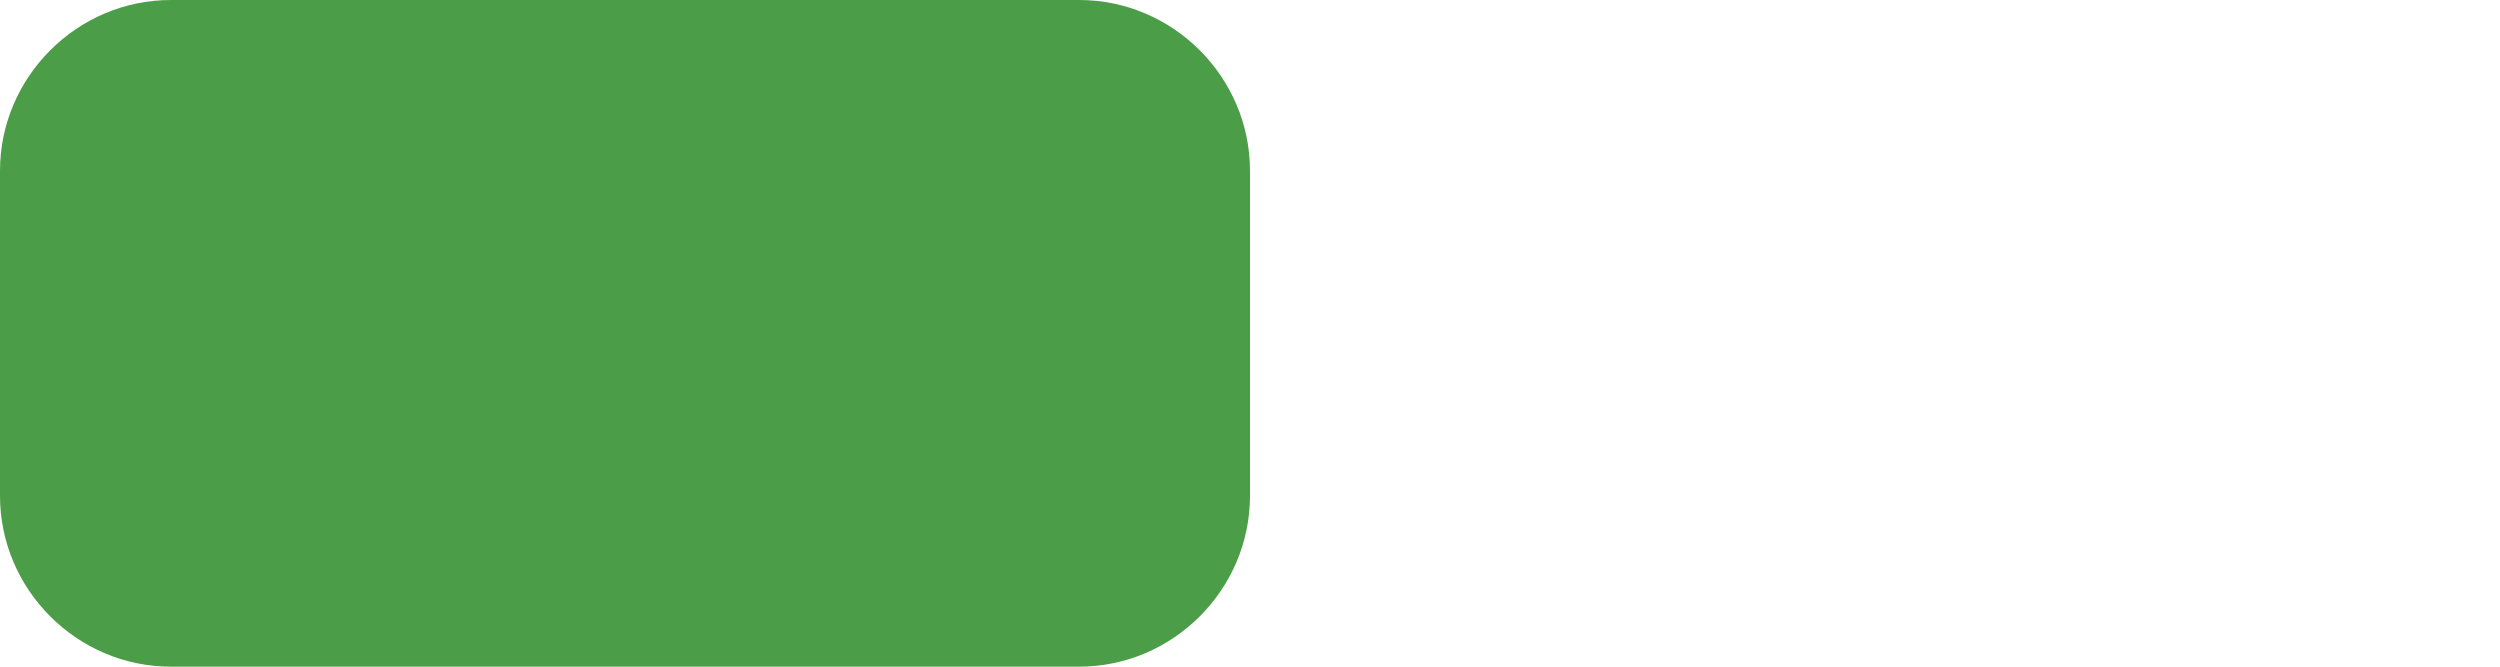
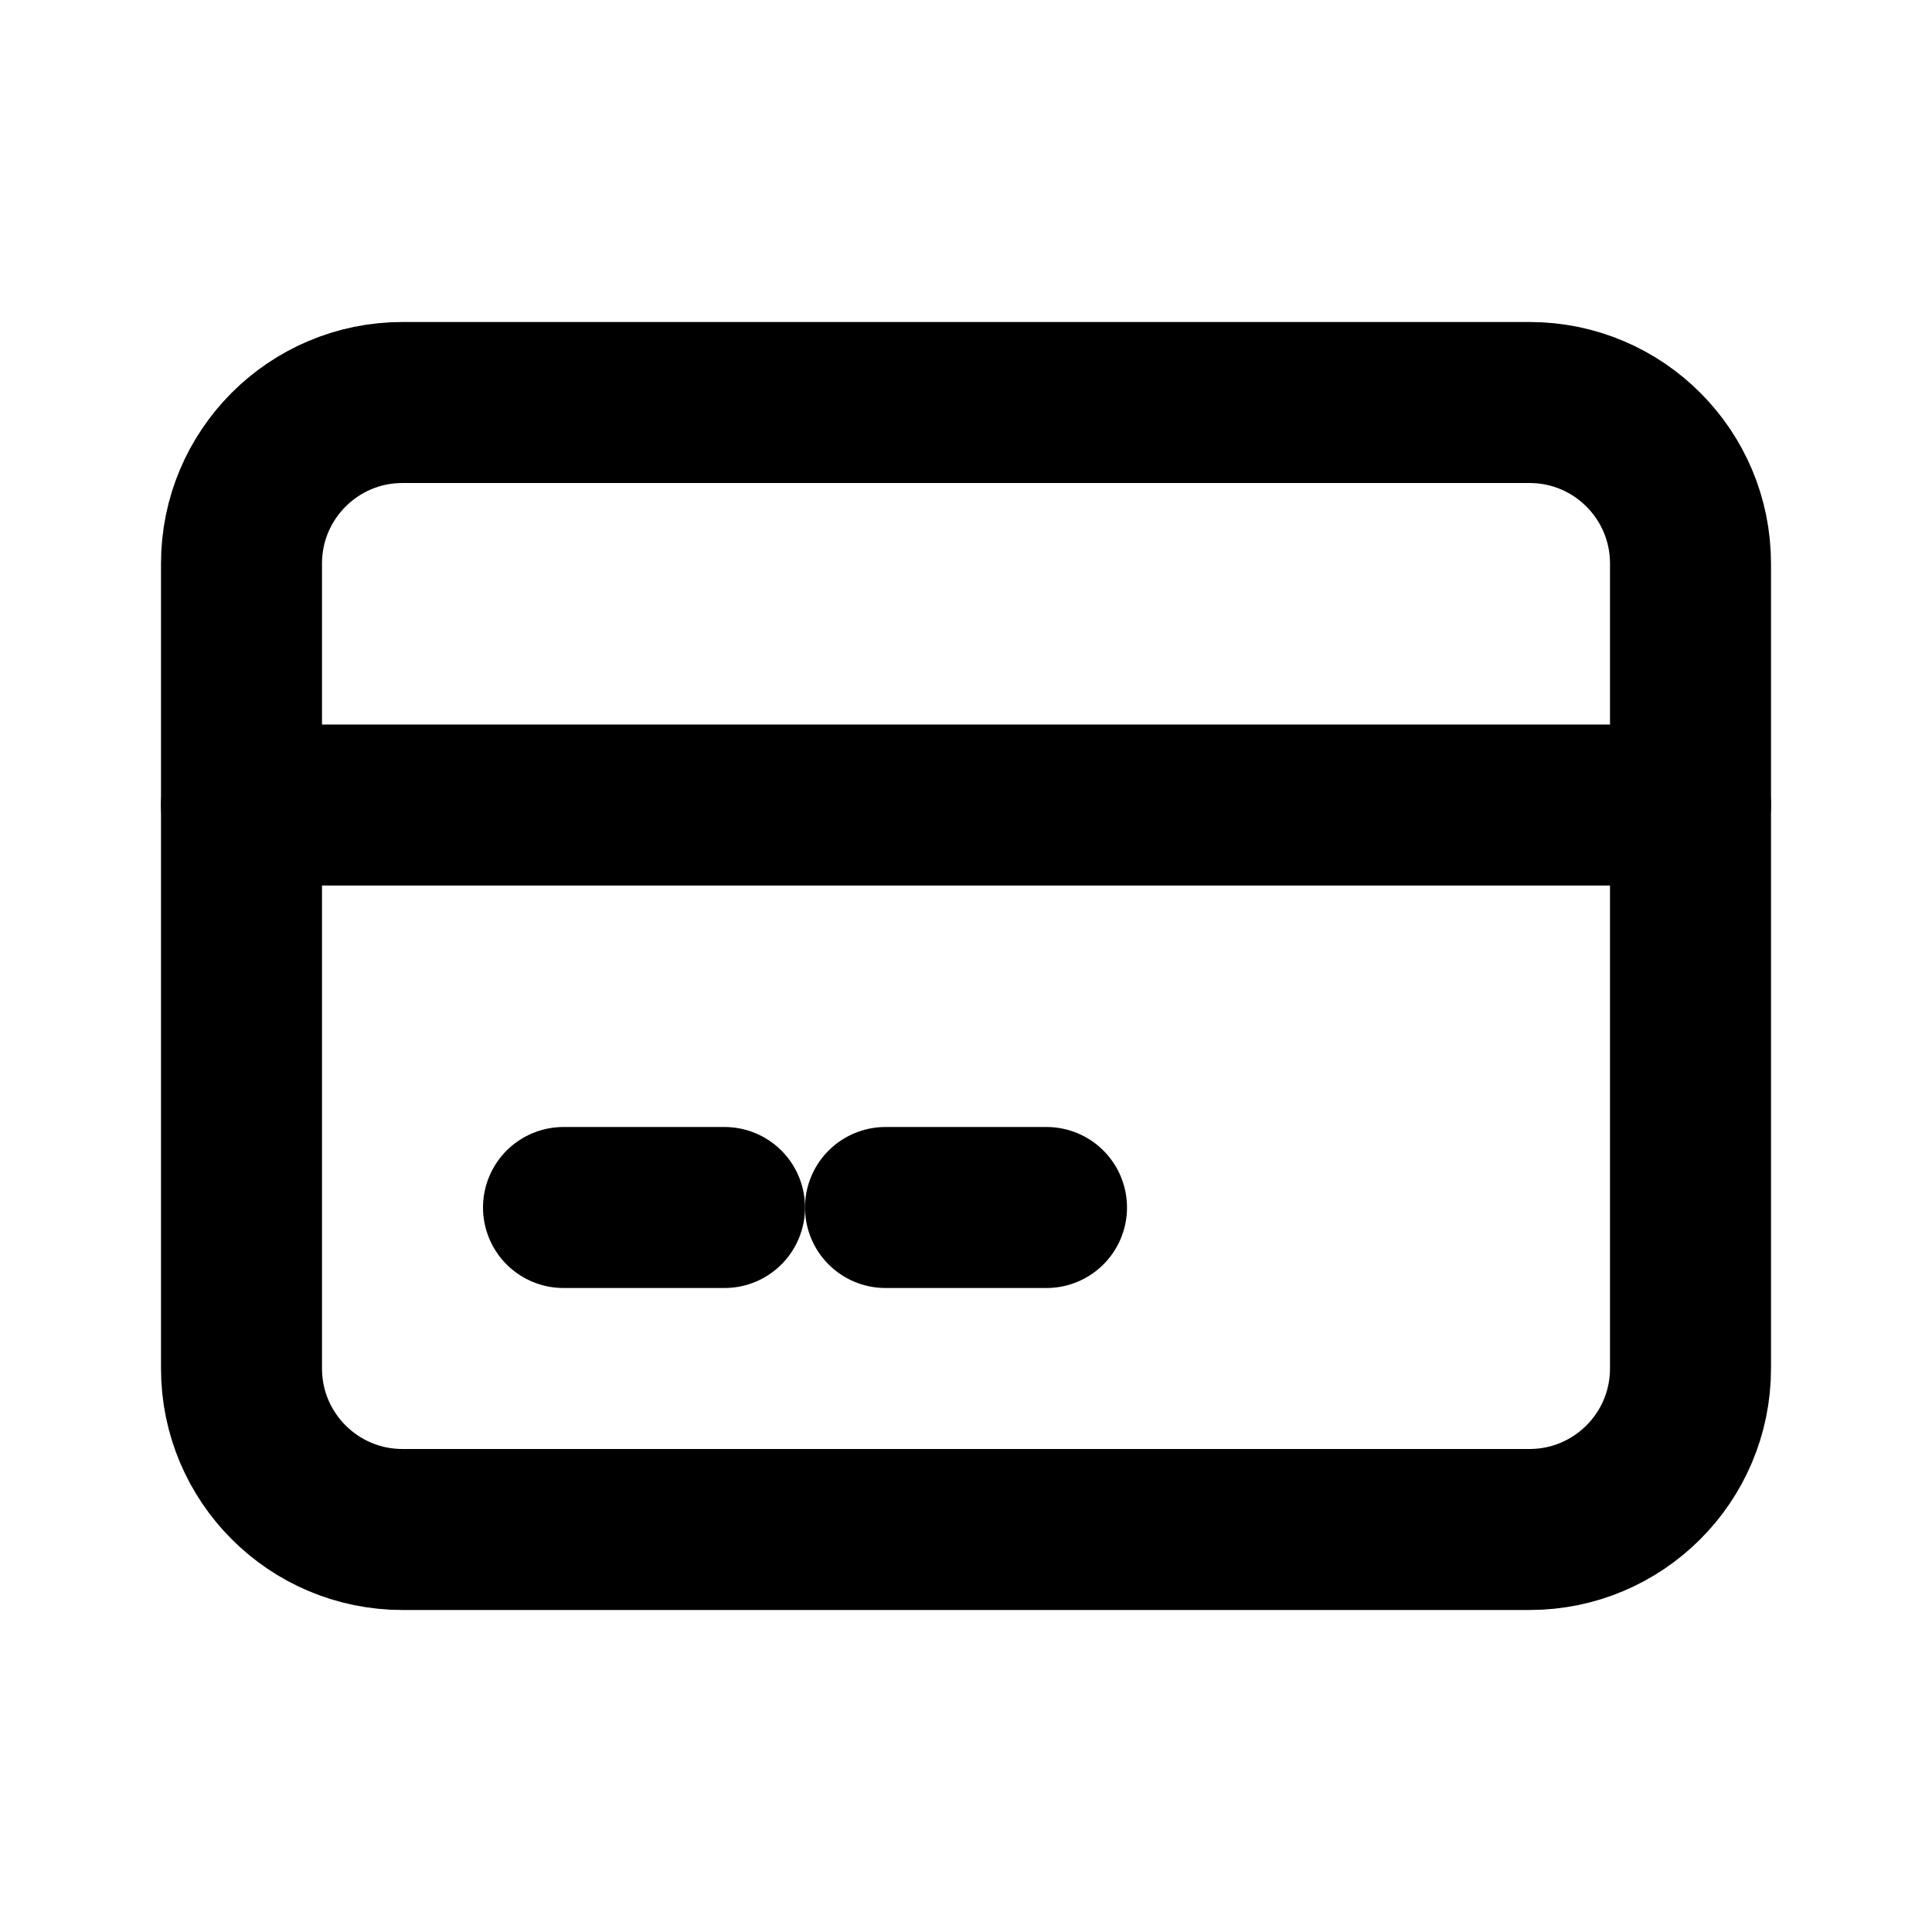
- <svg xmlns="http://www.w3.org/2000/svg" width="120" height="32" viewBox="0 0 120 32" version="1.1">
-   <path d="M60,8.2c0-4.5-3.7-8.2-8.2-8.2H8.2C3.7,0,0,3.7,0,8.2v15.6C0,28.3,3.7,32,8.2,32h43.6c4.5,0,8.2-3.7,8.2-8.2V8.2z" fill="#4b9e47" />
+ <svg xmlns="http://www.w3.org/2000/svg" width="24" height="24" viewBox="0 0 24 24" fill="none" stroke="currentColor" stroke-width="2" stroke-linecap="round" stroke-linejoin="round">
+   <rect x="3" y="5" width="18" height="14" rx="2" />
+   <path d="M3 10h18" />
+   <path d="M7 15h2" />
+   <path d="M11 15h2" />
</svg>
